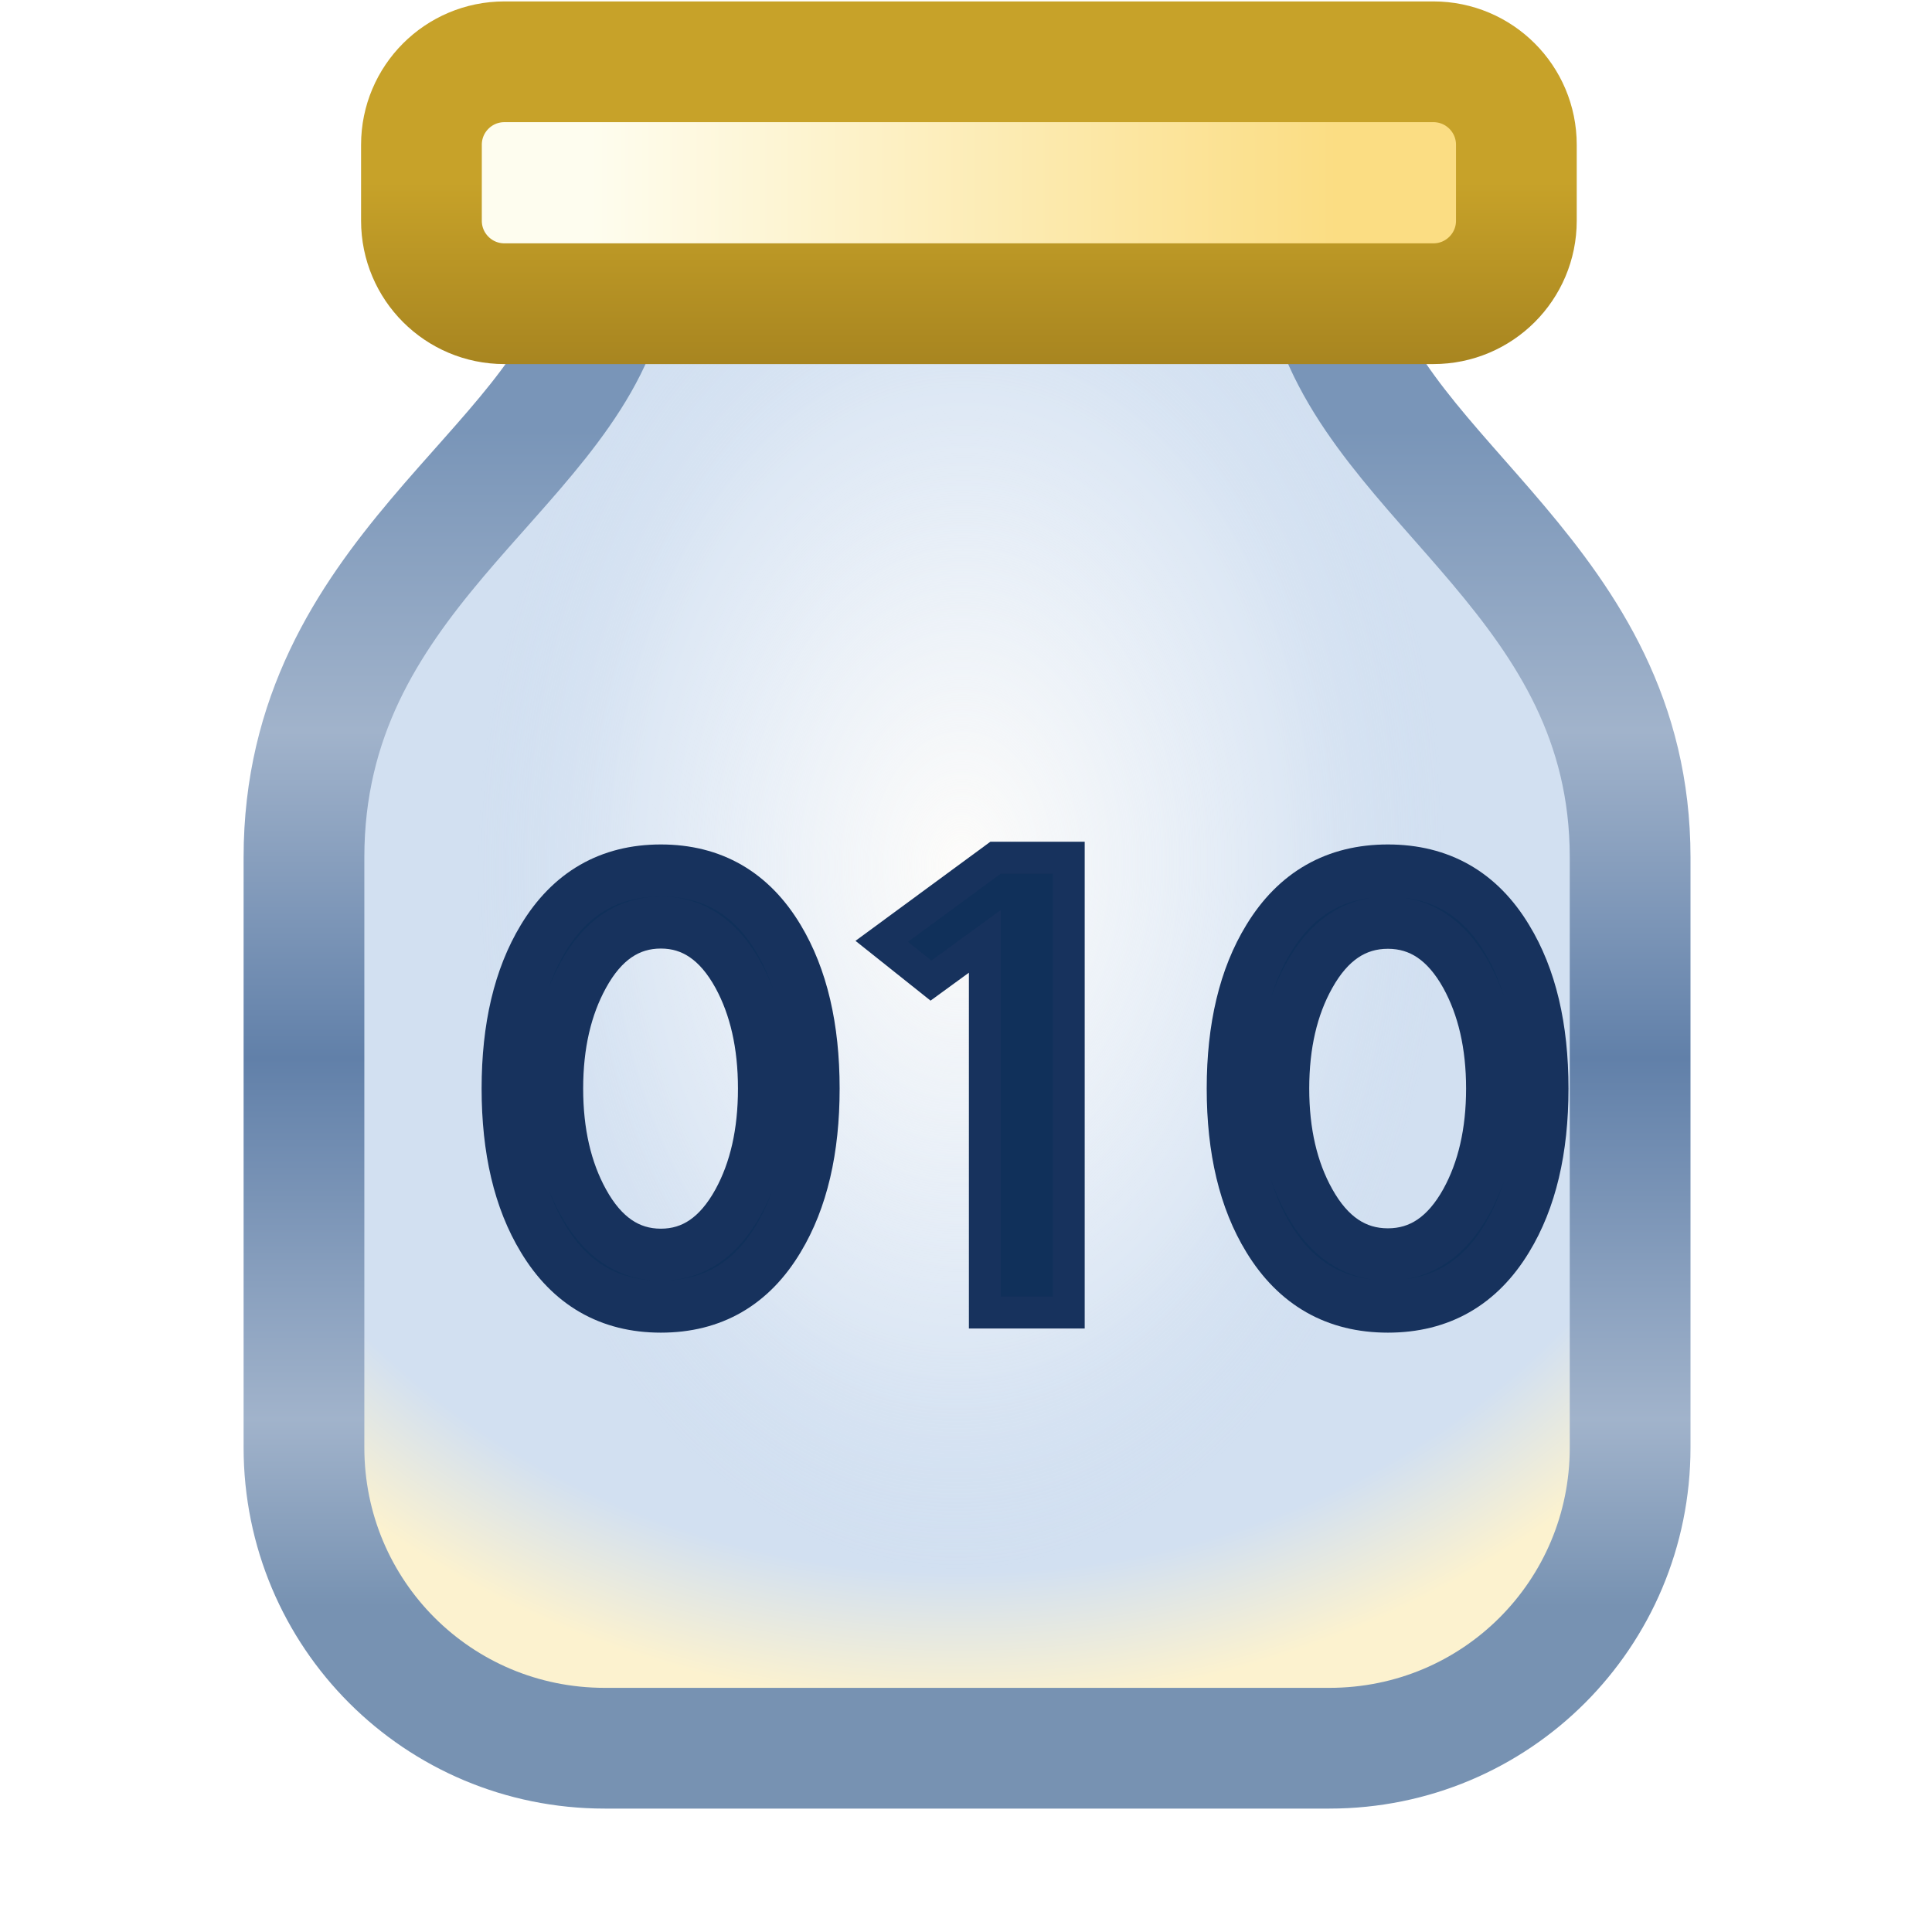
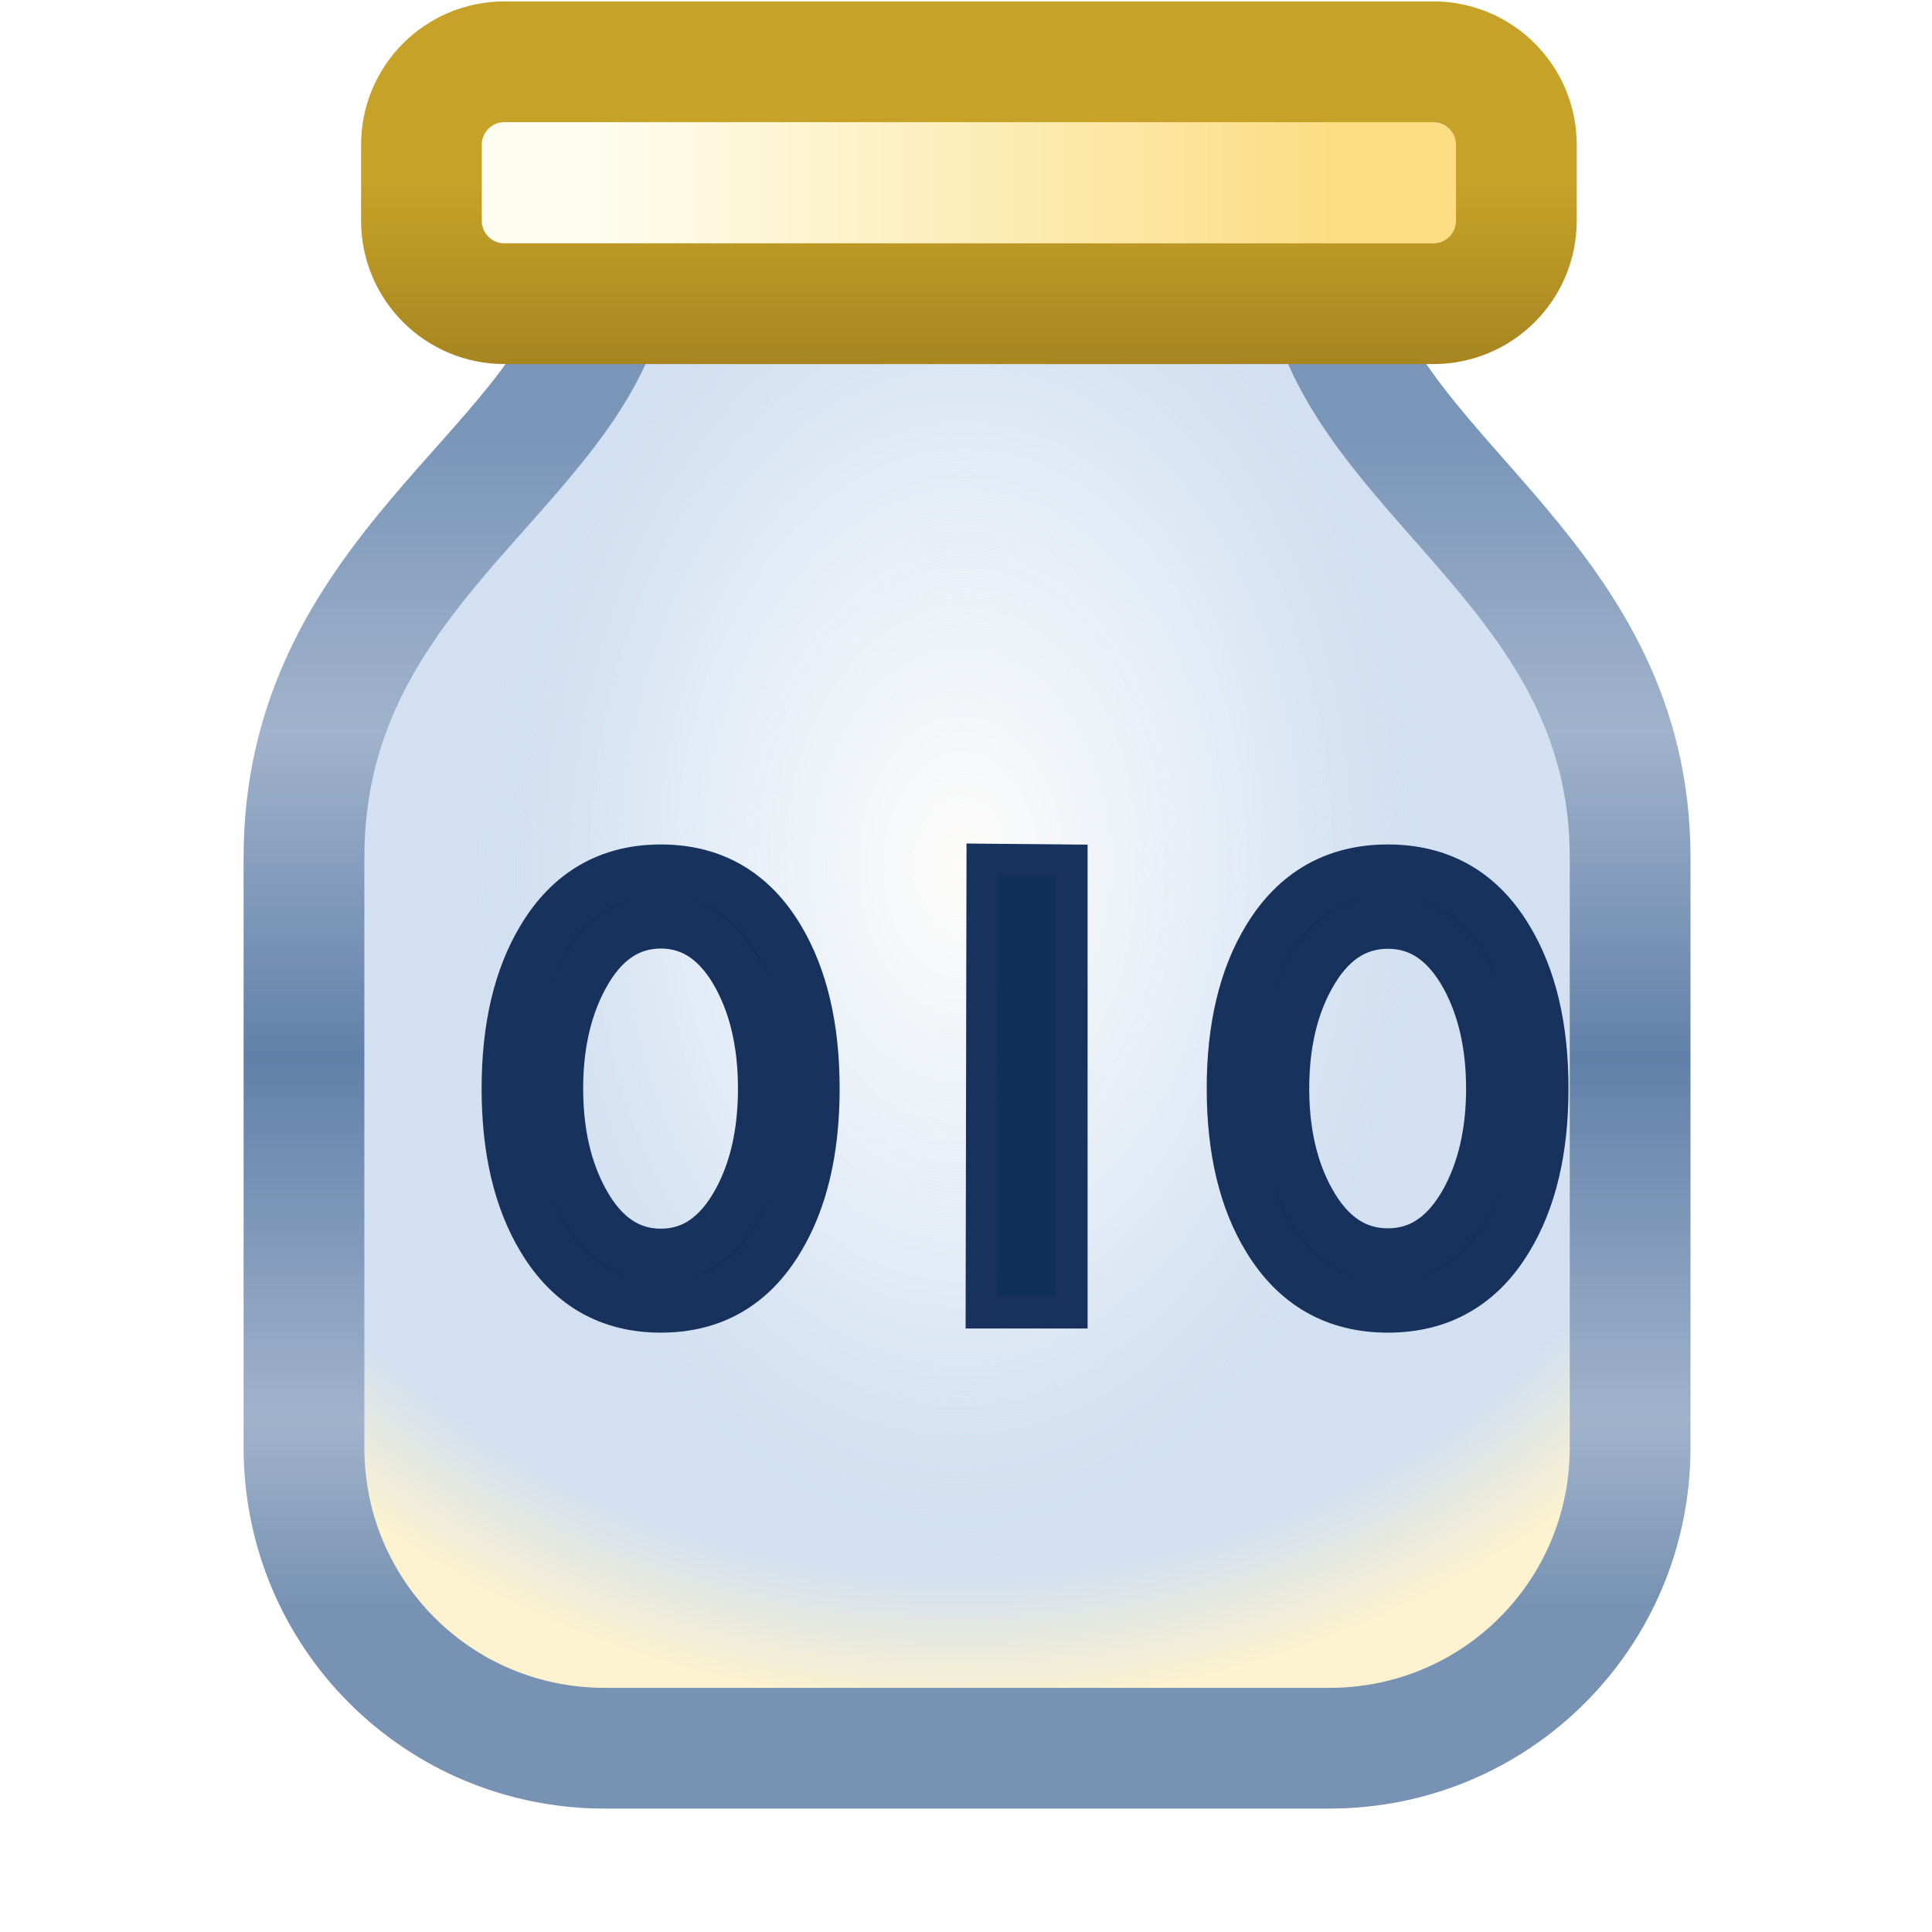
<svg xmlns="http://www.w3.org/2000/svg" xmlns:xlink="http://www.w3.org/1999/xlink" width="16" height="16" id="svg2" version="1.1">
  <defs id="defs4">
    <linearGradient id="linearGradient4968">
      <stop id="stop4970" offset="0" style="stop-color:#7792b2;stop-opacity:1;" />
      <stop style="stop-color:#a1b3cb;stop-opacity:1" offset="0.159" id="stop4972" />
      <stop style="stop-color:#6180a9;stop-opacity:1" offset="0.466" id="stop4974" />
      <stop style="stop-color:#a1b3cb;stop-opacity:1" offset="0.744" id="stop4976" />
      <stop id="stop4978" offset="1" style="stop-color:#7995b8;stop-opacity:1" />
    </linearGradient>
    <linearGradient id="linearGradient4960">
      <stop id="stop4962" offset="0" style="stop-color:#fdfcfa;stop-opacity:1;" />
      <stop style="stop-color:#ffffff;stop-opacity:0.251" offset="0.674" id="stop4964" />
      <stop id="stop4966" offset="1" style="stop-color:#d2e0f1;stop-opacity:0" />
    </linearGradient>
    <linearGradient id="linearGradient4847">
      <stop style="stop-color:#d2e0f1;stop-opacity:1" offset="0" id="stop4849" />
      <stop id="stop4855" offset="0.841" style="stop-color:#d2e0f1;stop-opacity:1" />
      <stop style="stop-color:#fcf2cf;stop-opacity:1" offset="1" id="stop4851" />
    </linearGradient>
    <linearGradient id="linearGradient4825">
      <stop style="stop-color:#c7a229;stop-opacity:1" offset="0" id="stop4827" />
      <stop style="stop-color:#a07e1e;stop-opacity:1" offset="1" id="stop4829" />
    </linearGradient>
    <linearGradient id="linearGradient4817">
      <stop style="stop-color:#fefdef;stop-opacity:1;" offset="0" id="stop4819" />
      <stop style="stop-color:#fbdd83;stop-opacity:1" offset="1" id="stop4821" />
    </linearGradient>
    <radialGradient xlink:href="#linearGradient4847" id="radialGradient4089" gradientUnits="userSpaceOnUse" gradientTransform="matrix(-8.4128165e-6,1.434644,-1.607739,-9.4278539e-6,1685.738,1001.411)" cx="29.622" cy="1043.239" fx="29.622" fy="1043.239" r="5.391" />
    <radialGradient xlink:href="#linearGradient4960" id="radialGradient4091" gradientUnits="userSpaceOnUse" gradientTransform="matrix(0.8853608,0.01424168,-0.02077996,1.291826,4.982616,-305.7064)" cx="28.466" cy="1044.412" fx="28.466" fy="1044.412" r="5.016" />
    <linearGradient xlink:href="#linearGradient4968" id="linearGradient4093" gradientUnits="userSpaceOnUse" gradientTransform="translate(-19.96534,-0.5545528)" x1="33.923" y1="1051.258" x2="33.923" y2="1040.46" />
    <linearGradient xlink:href="#linearGradient4817" id="linearGradient4095" gradientUnits="userSpaceOnUse" gradientTransform="translate(-20,-0.147048)" x1="25.083" y1="1038.872" x2="31.932" y2="1038.872" />
    <linearGradient xlink:href="#linearGradient4825" id="linearGradient4097" gradientUnits="userSpaceOnUse" gradientTransform="translate(-20,-0.147048)" x1="27.425" y1="1037.767" x2="27.425" y2="1039.846" />
  </defs>
  <g id="layer1" style="display:inline" transform="translate(0,-1036.362)">
    <g id="g4083" transform="matrix(0.9016275,0,0,0.9016275,0.3065623,102.3171)">
      <path id="rect4044" d="m 5.214,1038.714 6.657,0 c 0.453,1.691 2.762,2.591 2.762,5.116 l 0,5.42 c 0,1.53 -1.232,2.762 -2.762,2.762 l -6.657,0 c -1.53,0 -2.762,-1.232 -2.762,-2.762 l 0,-5.42 c 0,-2.591 2.335,-3.521 2.762,-5.116 z" style="fill:url(#radialGradient4089);fill-opacity:1;stroke:none" />
      <path id="rect4044-7" d="m 5.214,1038.714 6.657,0 c 0.453,1.691 2.762,2.591 2.762,5.116 l 0,5.42 c 0,1.53 -1.232,2.762 -2.762,2.762 l -6.657,0 c -1.53,0 -2.762,-1.232 -2.762,-2.762 l 0,-5.42 c 0,-2.591 2.335,-3.521 2.762,-5.116 z" style="fill:url(#radialGradient4091);fill-opacity:1;stroke:none;display:inline" />
      <path id="rect4044-1" d="m 5.214,1038.714 6.657,0 c 0.453,1.691 2.762,2.591 2.762,5.116 l 0,5.42 c 0,1.53 -1.232,2.762 -2.762,2.762 l -6.657,0 c -1.53,0 -2.762,-1.232 -2.762,-2.762 l 0,-5.42 c 0,-2.591 2.335,-3.521 2.762,-5.116 z" style="fill:none;stroke:url(#linearGradient4093);stroke-width:1.109;stroke-linecap:butt;stroke-linejoin:round;stroke-miterlimit:4;stroke-opacity:1;stroke-dasharray:none;stroke-dashoffset:0;display:inline" />
      <rect ry="0.762" rx="0.762" y="1036.522" x="3.531" height="2.222" width="10.057" id="rect4815" style="fill:url(#linearGradient4095);fill-opacity:1;stroke:url(#linearGradient4097);stroke-width:1.109;stroke-linecap:butt;stroke-linejoin:round;stroke-miterlimit:4;stroke-opacity:1;stroke-dasharray:none;stroke-dashoffset:0" />
    </g>
    <path id="path21763" style="font-size:10px;font-style:normal;font-variant:normal;font-weight:normal;font-stretch:normal;text-align:start;line-height:125%;letter-spacing:0px;word-spacing:0px;writing-mode:lr-tb;text-anchor:start;fill:#10305a;fill-opacity:1;stroke:#17325d;stroke-width:0.431;stroke-miterlimit:4;stroke-opacity:1;stroke-dasharray:none;display:inline;font-family:Gautami;-inkscape-font-specification:Gautami" d="m 6.738,1045.377 c -4e-6,0.506 -0.097,0.92 -0.292,1.244 -0.224,0.375 -0.548,0.562 -0.973,0.562 -0.425,0 -0.75,-0.188 -0.975,-0.562 -0.196,-0.323 -0.294,-0.738 -0.294,-1.244 0,-0.506 0.098,-0.92 0.294,-1.244 0.226,-0.375 0.551,-0.562 0.975,-0.562 0.425,10e-5 0.749,0.188 0.973,0.562 0.194,0.323 0.292,0.738 0.292,1.244 z m -0.411,0 c -4e-6,-0.365 -0.071,-0.677 -0.212,-0.936 -0.16,-0.292 -0.374,-0.439 -0.642,-0.439 -0.269,0 -0.484,0.146 -0.644,0.439 -0.143,0.26 -0.215,0.572 -0.215,0.936 0,0.365 0.072,0.677 0.215,0.937 0.16,0.292 0.375,0.439 0.644,0.439 0.268,0 0.481,-0.146 0.642,-0.439 0.142,-0.26 0.212,-0.572 0.212,-0.937 z" />
-     <path id="path21765" style="font-size:10px;font-style:normal;font-variant:normal;font-weight:normal;font-stretch:normal;text-align:start;line-height:125%;letter-spacing:0px;word-spacing:0px;writing-mode:lr-tb;text-anchor:start;fill:#10305a;fill-opacity:1;stroke:#17325d;stroke-width:0.264;stroke-miterlimit:4;stroke-opacity:1;stroke-dasharray:none;display:inline;font-family:Gautami;-inkscape-font-specification:Gautami" d="m 8.851,1043.465 0,3.767 -0.695,0 0,-3.074 -0.446,0.325 -0.408,-0.325 0.943,-0.693 z" />
+     <path id="path21765" style="font-style:normal;font-variant:normal;font-weight:normal;font-stretch:normal;font-size:10px;line-height:125%;font-family:Gautami;-inkscape-font-specification:Gautami;text-align:start;letter-spacing:0px;word-spacing:0px;writing-mode:lr-tb;text-anchor:start;display:inline;fill:#10305a;fill-opacity:1;stroke:#17325d;stroke-width:0.264;stroke-miterlimit:4;stroke-dasharray:none;stroke-opacity:1" d="m 8.875,1043.488 0,3.744 -0.746,0 0.007,-3.751 z" />
    <path id="path21763-3" style="font-size:10px;font-style:normal;font-variant:normal;font-weight:normal;font-stretch:normal;text-align:start;line-height:125%;letter-spacing:0px;word-spacing:0px;writing-mode:lr-tb;text-anchor:start;fill:#10305a;fill-opacity:1;stroke:#17325d;stroke-width:0.433;stroke-miterlimit:4;stroke-opacity:1;stroke-dasharray:none;display:inline;font-family:Gautami;-inkscape-font-specification:Gautami" d="m 12.773,1045.377 c -3e-6,0.505 -0.098,0.92 -0.295,1.243 -0.227,0.375 -0.555,0.562 -0.984,0.562 -0.43,0 -0.758,-0.187 -0.987,-0.562 -0.198,-0.323 -0.297,-0.737 -0.297,-1.243 0,-0.505 0.099,-0.92 0.297,-1.243 0.228,-0.375 0.557,-0.562 0.987,-0.562 0.43,10e-5 0.758,0.187 0.984,0.562 0.197,0.323 0.295,0.737 0.295,1.243 z m -0.415,0 c -4e-6,-0.364 -0.072,-0.676 -0.215,-0.936 -0.162,-0.292 -0.378,-0.438 -0.649,-0.438 -0.272,0 -0.489,0.146 -0.651,0.438 -0.145,0.259 -0.217,0.572 -0.217,0.936 0,0.364 0.072,0.676 0.217,0.936 0.162,0.292 0.379,0.438 0.651,0.438 0.271,0 0.487,-0.146 0.649,-0.438 0.143,-0.26 0.215,-0.572 0.215,-0.936 z" />
  </g>
</svg>
